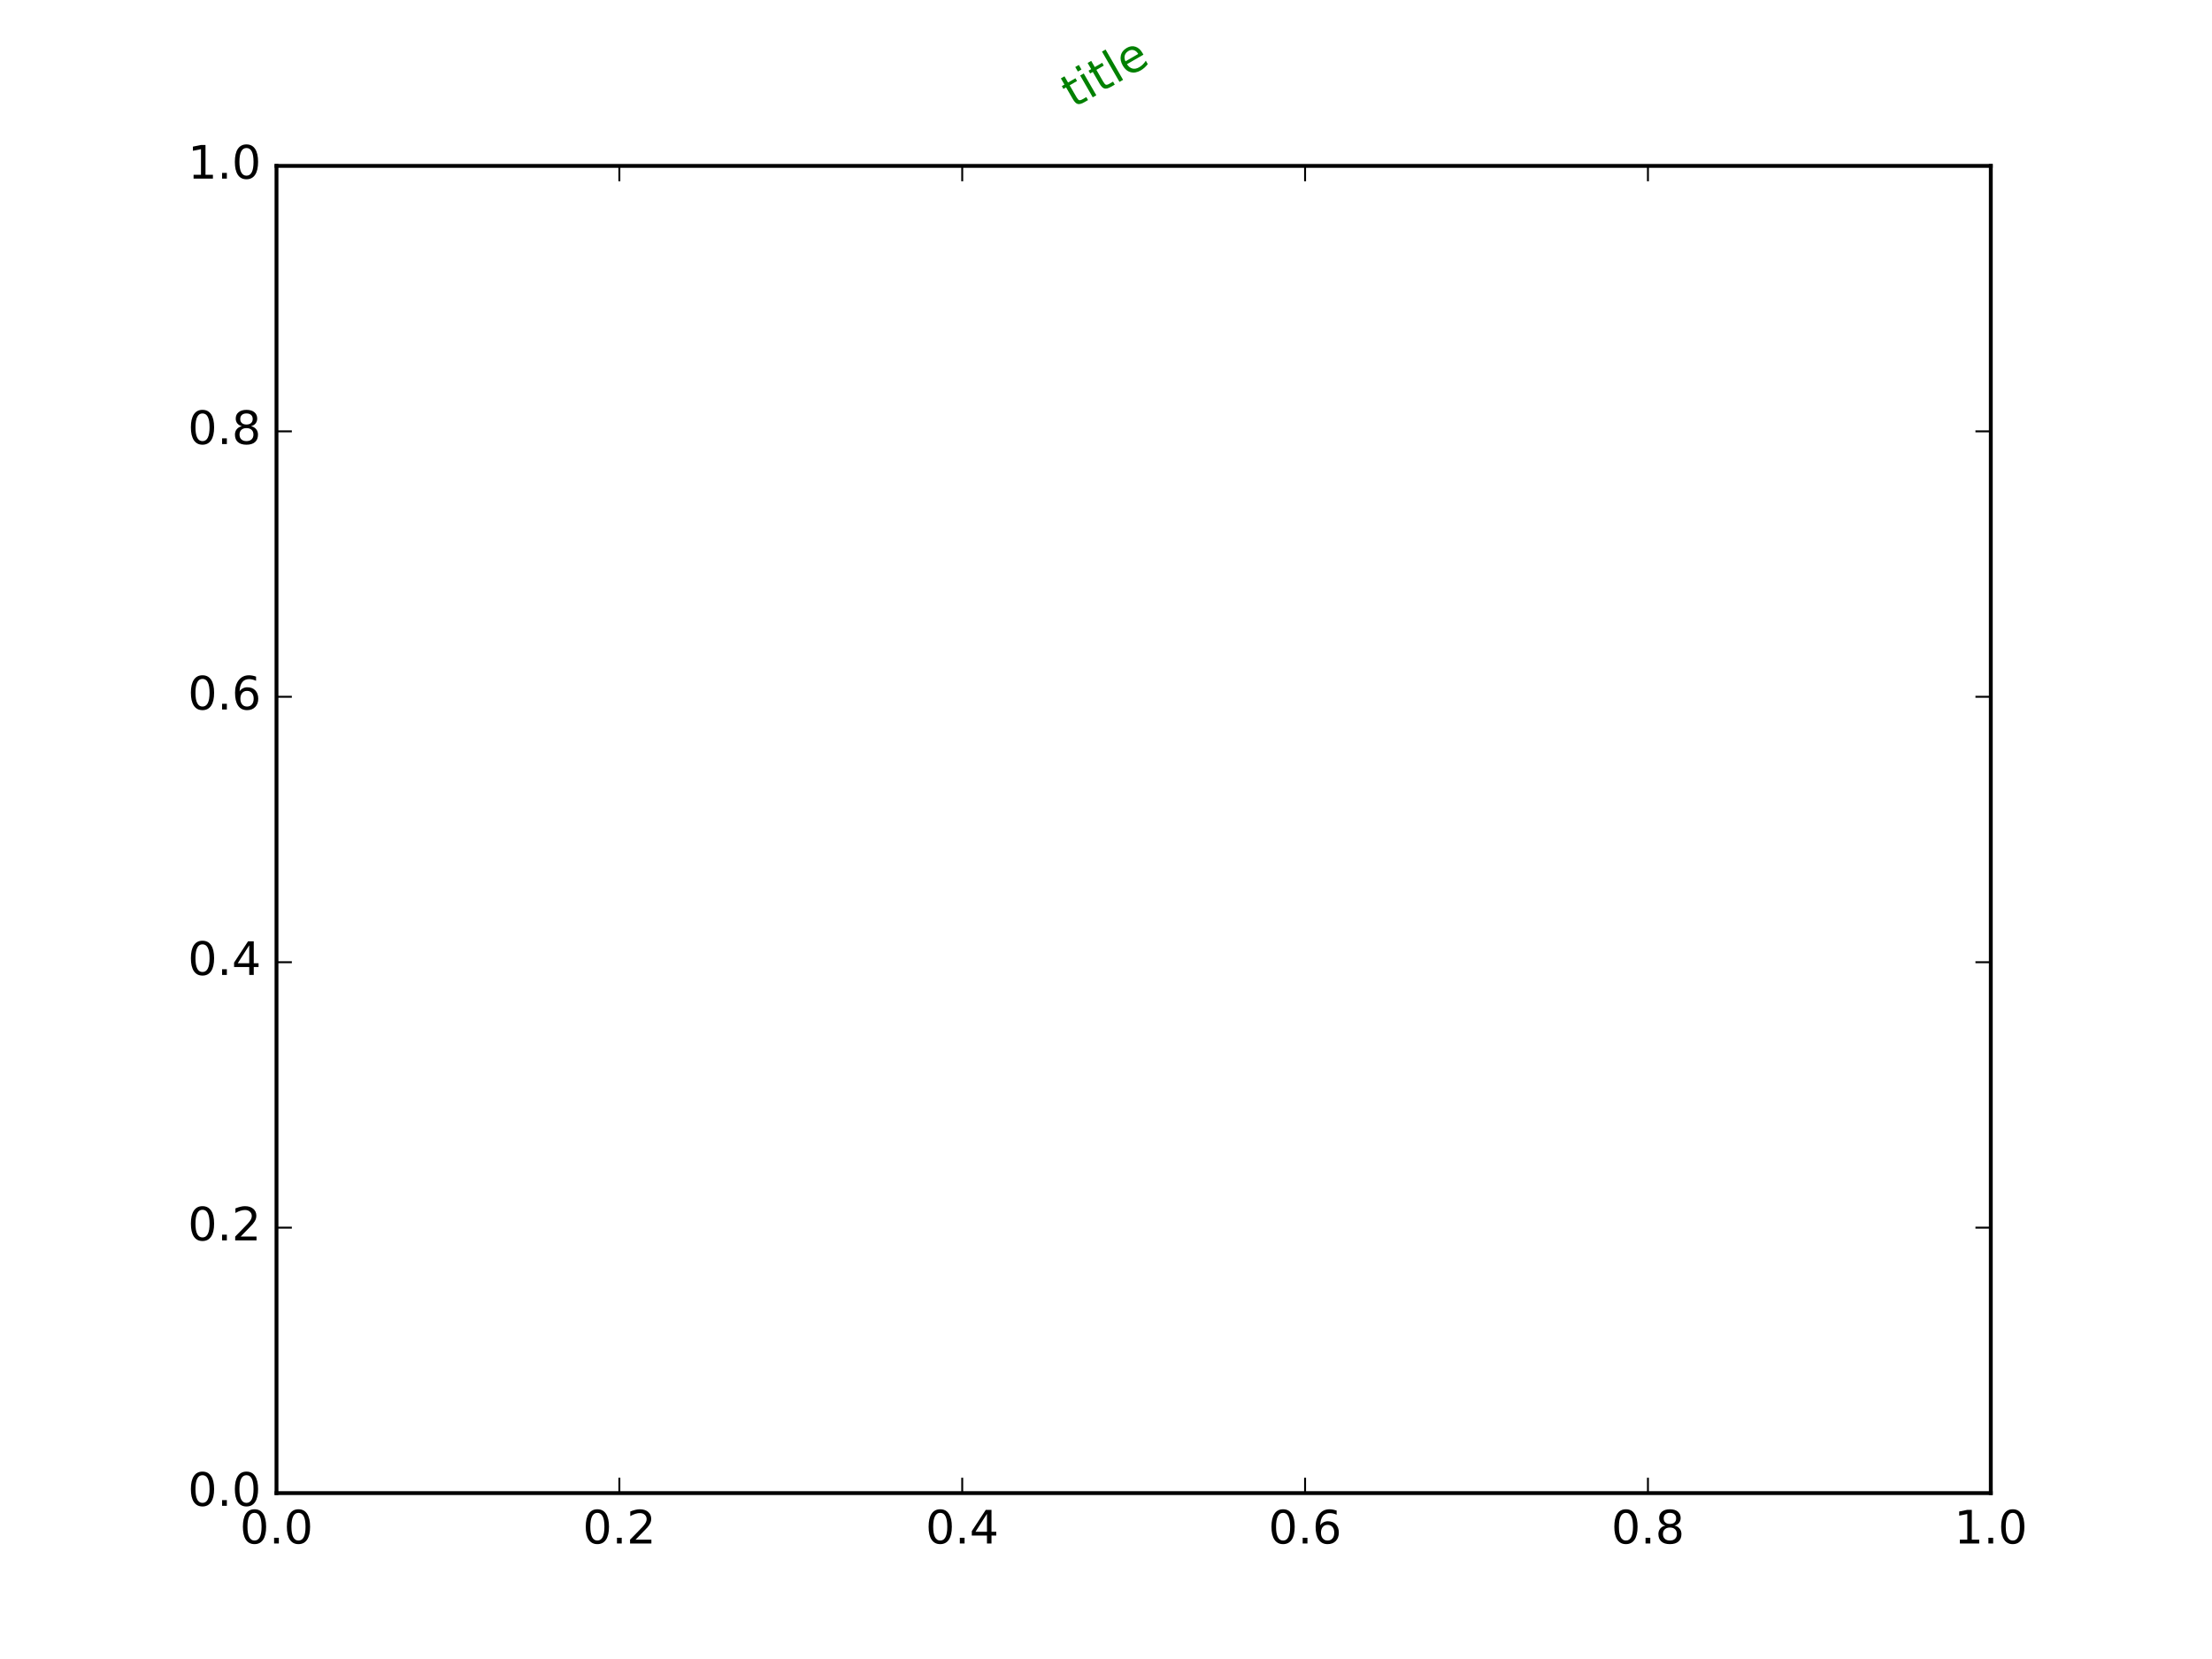
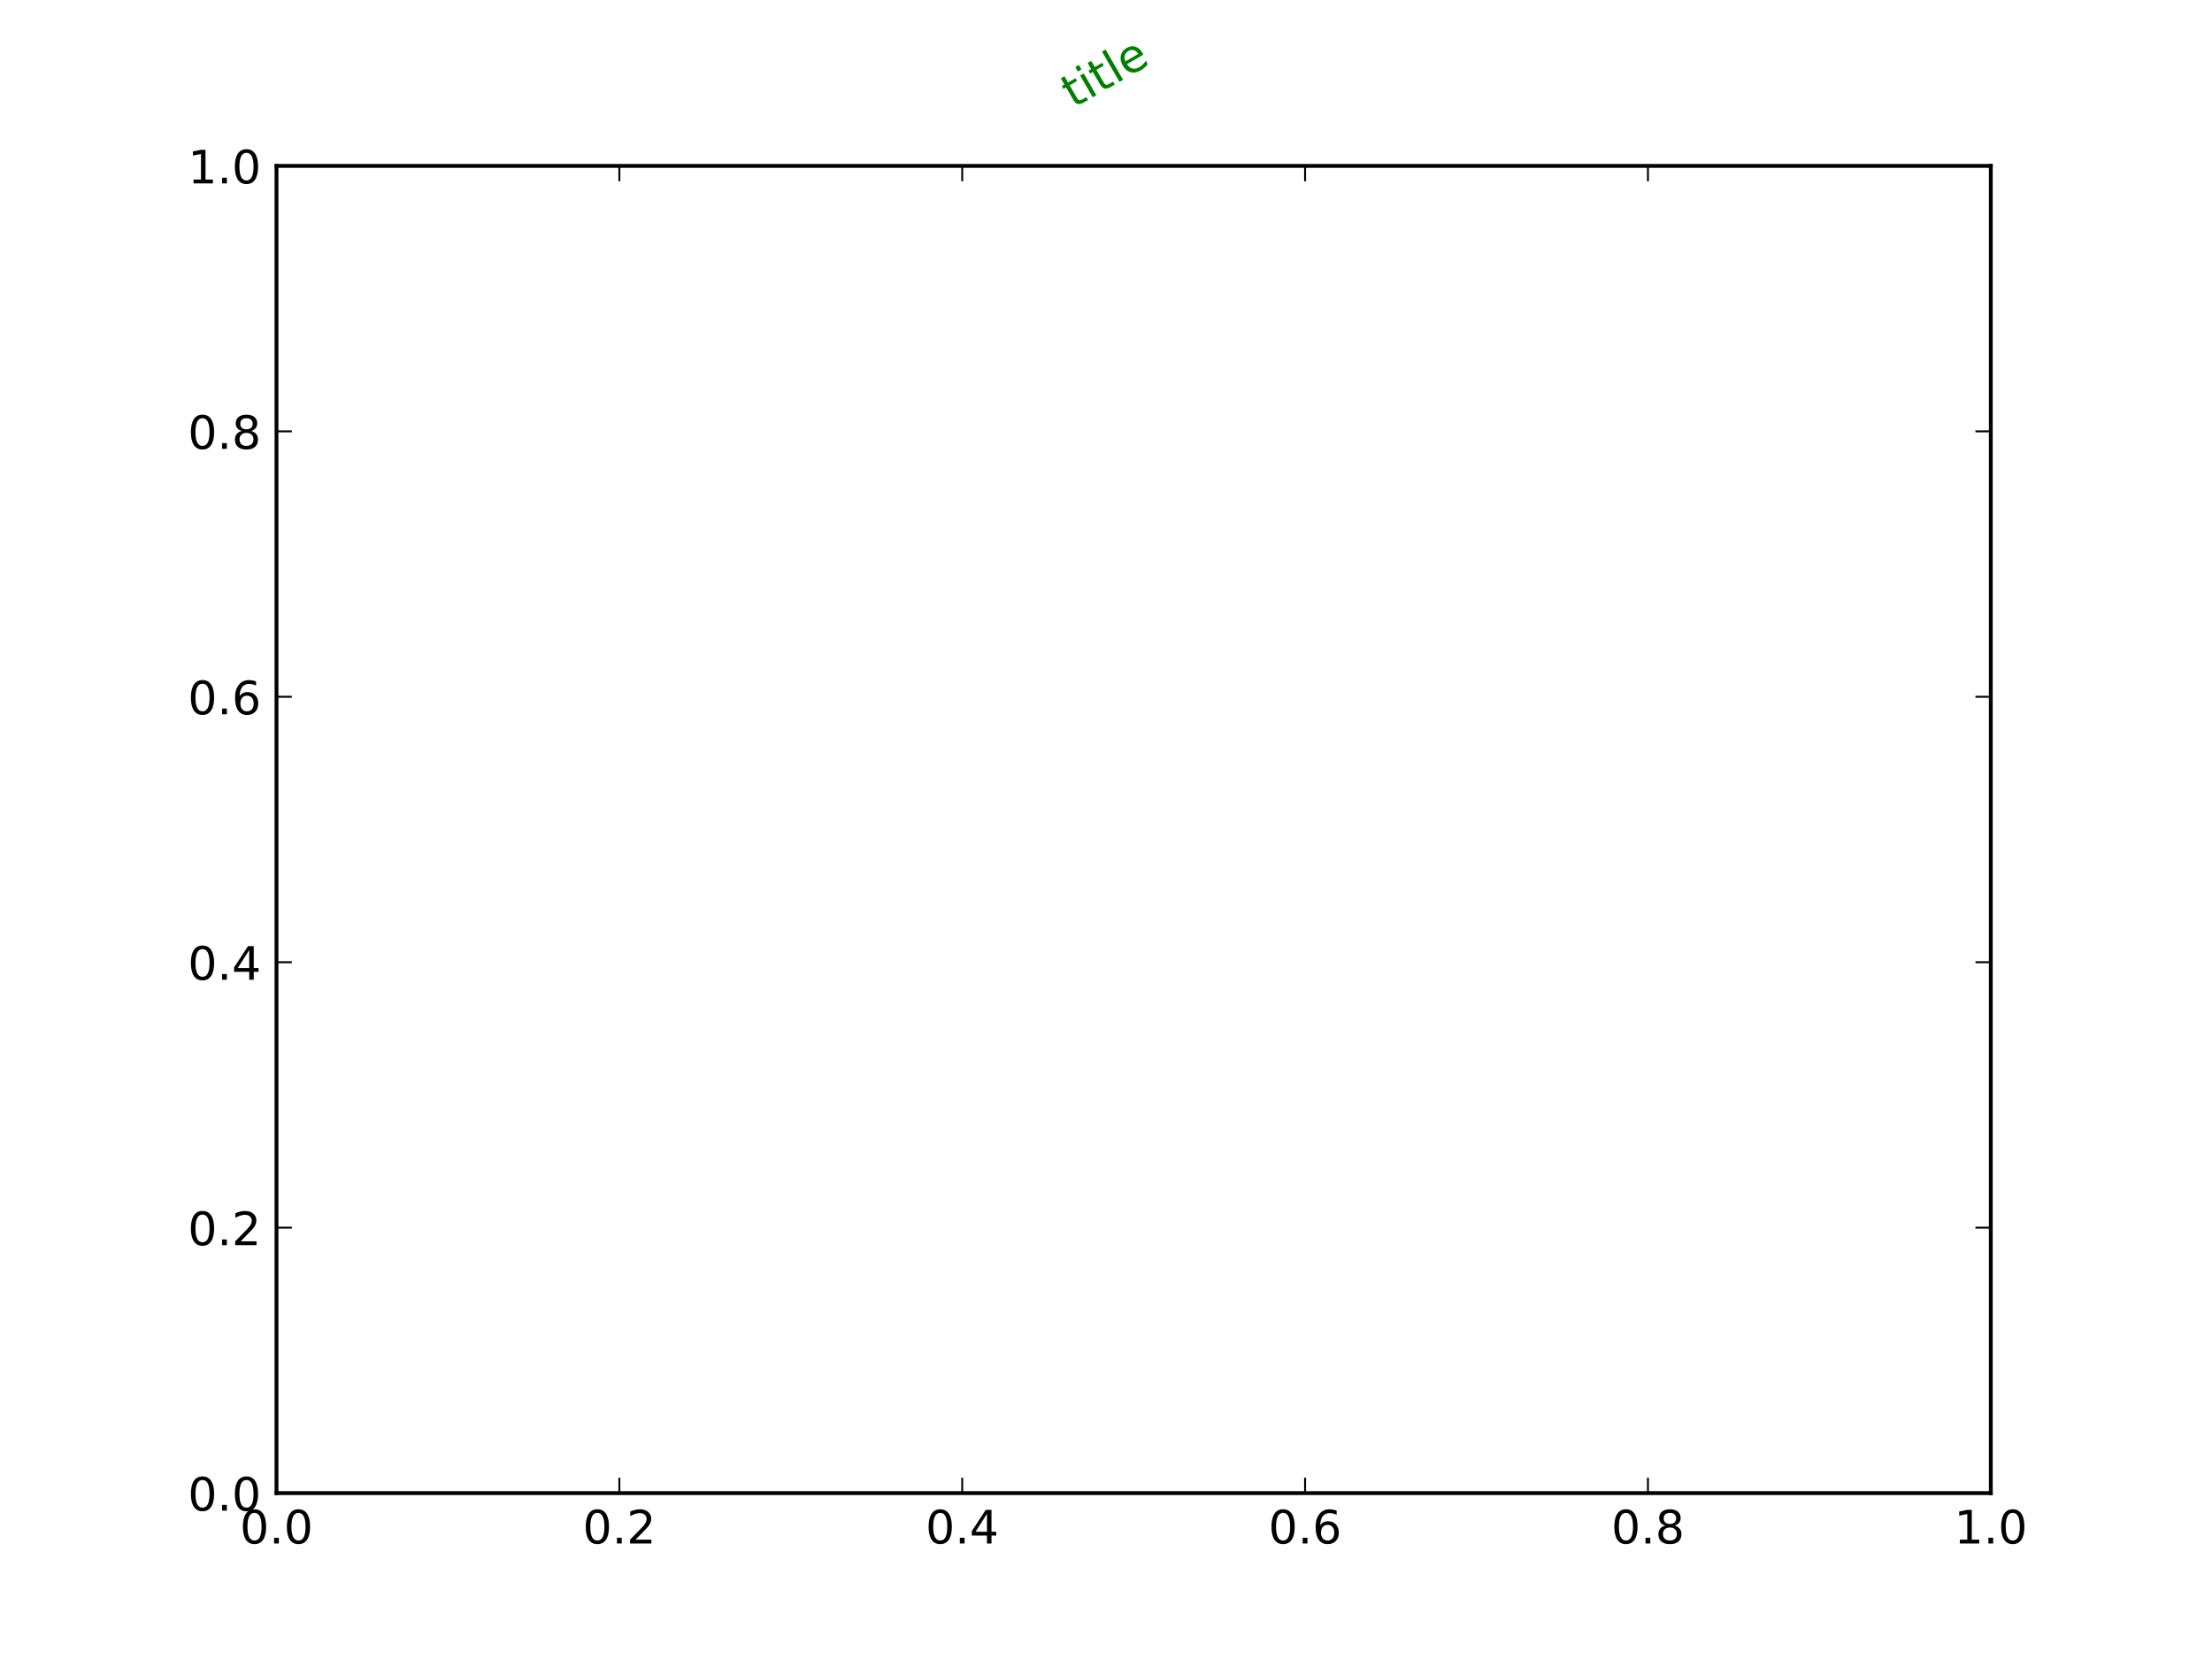
<svg xmlns="http://www.w3.org/2000/svg" xmlns:xlink="http://www.w3.org/1999/xlink" height="432pt" version="1.1" viewBox="0 0 576 432" width="576pt">
  <defs>
    <style type="text/css">
*{stroke-linecap:butt;stroke-linejoin:round;}
  </style>
  </defs>
  <g id="figure_1">
    <g id="patch_1">
      <path d="M 0 432  L 576 432  L 576 0  L 0 0  z " style="fill:#ffffff;" />
    </g>
    <g id="axes_1">
      <g id="patch_2">
        <path d="M 72 388.8  L 518.4 388.8  L 518.4 43.2  L 72 43.2  z " style="fill:#ffffff;" />
      </g>
      <g id="patch_3">
        <path d="M 72 388.8  L 72 43.2  " style="fill:none;stroke:#000000;stroke-linecap:square;stroke-linejoin:miter;" />
      </g>
      <g id="patch_4">
        <path d="M 518.4 388.8  L 518.4 43.2  " style="fill:none;stroke:#000000;stroke-linecap:square;stroke-linejoin:miter;" />
      </g>
      <g id="patch_5">
        <path d="M 72 388.8  L 518.4 388.8  " style="fill:none;stroke:#000000;stroke-linecap:square;stroke-linejoin:miter;" />
      </g>
      <g id="patch_6">
        <path d="M 72 43.2  L 518.4 43.2  " style="fill:none;stroke:#000000;stroke-linecap:square;stroke-linejoin:miter;" />
      </g>
      <g id="matplotlib.axis_1">
        <g id="xtick_1">
          <g id="line2d_1">
            <defs>
-               <path d="M 0 0  L 0 -4  " id="m56ccad5daf" style="stroke:#000000;stroke-width:0.5;" />
-             </defs>
-             <g>
-               <use style="stroke:#000000;stroke-width:0.5;" x="72.0" xlink:href="#m56ccad5daf" y="388.8" />
+               <path d="M 0 0  L 0 -4  " id="md97abcfb80" style="stroke:#000000;stroke-width:0.5;" />
+             </defs>
+             <g>
+               <use style="stroke:#000000;stroke-width:0.5;" x="72" xlink:href="#md97abcfb80" y="388.8" />
            </g>
          </g>
          <g id="line2d_2">
            <defs>
-               <path d="M 0 0  L 0 4  " id="macff816861" style="stroke:#000000;stroke-width:0.5;" />
-             </defs>
-             <g>
-               <use style="stroke:#000000;stroke-width:0.5;" x="72.0" xlink:href="#macff816861" y="43.2" />
+               <path d="M 0 0  L 0 4  " id="m54b152ff03" style="stroke:#000000;stroke-width:0.5;" />
+             </defs>
+             <g>
+               <use style="stroke:#000000;stroke-width:0.5;" x="72" xlink:href="#m54b152ff03" y="43.2" />
            </g>
          </g>
          <g id="text_1">
            <defs>
              <path d="M 31.781 66.406  Q 24.172 66.406 20.328 58.906  Q 16.5 51.422 16.5 36.375  Q 16.5 21.391 20.328 13.891  Q 24.172 6.391 31.781 6.391  Q 39.453 6.391 43.281 13.891  Q 47.125 21.391 47.125 36.375  Q 47.125 51.422 43.281 58.906  Q 39.453 66.406 31.781 66.406  M 31.781 74.219  Q 44.047 74.219 50.516 64.516  Q 56.984 54.828 56.984 36.375  Q 56.984 17.969 50.516 8.266  Q 44.047 -1.422 31.781 -1.422  Q 19.531 -1.422 13.062 8.266  Q 6.594 17.969 6.594 36.375  Q 6.594 54.828 13.062 64.516  Q 19.531 74.219 31.781 74.219  " id="DejaVuSans-30" />
              <path d="M 10.688 12.406  L 21 12.406  L 21 0  L 10.688 0  z " id="DejaVuSans-2e" />
            </defs>
            <g transform="translate(62.45813 401.9181)scale(0.12 -0.12)">
              <use xlink:href="#DejaVuSans-30" />
              <use x="63.623" xlink:href="#DejaVuSans-2e" />
              <use x="95.41" xlink:href="#DejaVuSans-30" />
            </g>
          </g>
        </g>
        <g id="xtick_2">
          <g id="line2d_3">
            <g>
-               <use style="stroke:#000000;stroke-width:0.5;" x="161.28" xlink:href="#m56ccad5daf" y="388.8" />
+               <use style="stroke:#000000;stroke-width:0.5;" x="161.28" xlink:href="#md97abcfb80" y="388.8" />
            </g>
          </g>
          <g id="line2d_4">
            <g>
-               <use style="stroke:#000000;stroke-width:0.5;" x="161.28" xlink:href="#macff816861" y="43.2" />
+               <use style="stroke:#000000;stroke-width:0.5;" x="161.28" xlink:href="#m54b152ff03" y="43.2" />
            </g>
          </g>
          <g id="text_2">
            <defs>
              <path d="M 19.188 8.297  L 53.609 8.297  L 53.609 0  L 7.328 0  L 7.328 8.297  Q 12.938 14.109 22.625 23.891  Q 32.328 33.688 34.812 36.531  Q 39.547 41.844 41.422 45.531  Q 43.312 49.219 43.312 52.781  Q 43.312 58.594 39.234 62.25  Q 35.156 65.922 28.609 65.922  Q 23.969 65.922 18.812 64.312  Q 13.672 62.703 7.812 59.422  L 7.812 69.391  Q 13.766 71.781 18.938 73  Q 24.125 74.219 28.422 74.219  Q 39.75 74.219 46.484 68.547  Q 53.219 62.891 53.219 53.422  Q 53.219 48.922 51.531 44.891  Q 49.859 40.875 45.406 35.406  Q 44.188 33.984 37.641 27.219  Q 31.109 20.453 19.188 8.297  " id="DejaVuSans-32" />
            </defs>
            <g transform="translate(151.7381 401.9181)scale(0.12 -0.12)">
              <use xlink:href="#DejaVuSans-30" />
              <use x="63.623" xlink:href="#DejaVuSans-2e" />
              <use x="95.41" xlink:href="#DejaVuSans-32" />
            </g>
          </g>
        </g>
        <g id="xtick_3">
          <g id="line2d_5">
            <g>
-               <use style="stroke:#000000;stroke-width:0.5;" x="250.56" xlink:href="#m56ccad5daf" y="388.8" />
+               <use style="stroke:#000000;stroke-width:0.5;" x="250.56" xlink:href="#md97abcfb80" y="388.8" />
            </g>
          </g>
          <g id="line2d_6">
            <g>
-               <use style="stroke:#000000;stroke-width:0.5;" x="250.56" xlink:href="#macff816861" y="43.2" />
+               <use style="stroke:#000000;stroke-width:0.5;" x="250.56" xlink:href="#m54b152ff03" y="43.2" />
            </g>
          </g>
          <g id="text_3">
            <defs>
              <path d="M 37.797 64.312  L 12.891 25.391  L 37.797 25.391  z M 35.203 72.906  L 47.609 72.906  L 47.609 25.391  L 58.016 25.391  L 58.016 17.188  L 47.609 17.188  L 47.609 0  L 37.797 0  L 37.797 17.188  L 4.891 17.188  L 4.891 26.703  z " id="DejaVuSans-34" />
            </defs>
            <g transform="translate(241.0181 401.9181)scale(0.12 -0.12)">
              <use xlink:href="#DejaVuSans-30" />
              <use x="63.623" xlink:href="#DejaVuSans-2e" />
              <use x="95.41" xlink:href="#DejaVuSans-34" />
            </g>
          </g>
        </g>
        <g id="xtick_4">
          <g id="line2d_7">
            <g>
-               <use style="stroke:#000000;stroke-width:0.5;" x="339.84" xlink:href="#m56ccad5daf" y="388.8" />
+               <use style="stroke:#000000;stroke-width:0.5;" x="339.84" xlink:href="#md97abcfb80" y="388.8" />
            </g>
          </g>
          <g id="line2d_8">
            <g>
-               <use style="stroke:#000000;stroke-width:0.5;" x="339.84" xlink:href="#macff816861" y="43.2" />
+               <use style="stroke:#000000;stroke-width:0.5;" x="339.84" xlink:href="#m54b152ff03" y="43.2" />
            </g>
          </g>
          <g id="text_4">
            <defs>
              <path d="M 33.016 40.375  Q 26.375 40.375 22.484 35.828  Q 18.609 31.297 18.609 23.391  Q 18.609 15.531 22.484 10.953  Q 26.375 6.391 33.016 6.391  Q 39.656 6.391 43.531 10.953  Q 47.406 15.531 47.406 23.391  Q 47.406 31.297 43.531 35.828  Q 39.656 40.375 33.016 40.375  M 52.594 71.297  L 52.594 62.312  Q 48.875 64.062 45.094 64.984  Q 41.312 65.922 37.594 65.922  Q 27.828 65.922 22.672 59.328  Q 17.531 52.734 16.797 39.406  Q 19.672 43.656 24.016 45.922  Q 28.375 48.188 33.594 48.188  Q 44.578 48.188 50.953 41.516  Q 57.328 34.859 57.328 23.391  Q 57.328 12.156 50.688 5.359  Q 44.047 -1.422 33.016 -1.422  Q 20.359 -1.422 13.672 8.266  Q 6.984 17.969 6.984 36.375  Q 6.984 53.656 15.188 63.938  Q 23.391 74.219 37.203 74.219  Q 40.922 74.219 44.703 73.484  Q 48.484 72.75 52.594 71.297  " id="DejaVuSans-36" />
            </defs>
            <g transform="translate(330.2981 401.9181)scale(0.12 -0.12)">
              <use xlink:href="#DejaVuSans-30" />
              <use x="63.623" xlink:href="#DejaVuSans-2e" />
              <use x="95.41" xlink:href="#DejaVuSans-36" />
            </g>
          </g>
        </g>
        <g id="xtick_5">
          <g id="line2d_9">
            <g>
-               <use style="stroke:#000000;stroke-width:0.5;" x="429.12" xlink:href="#m56ccad5daf" y="388.8" />
+               <use style="stroke:#000000;stroke-width:0.5;" x="429.12" xlink:href="#md97abcfb80" y="388.8" />
            </g>
          </g>
          <g id="line2d_10">
            <g>
-               <use style="stroke:#000000;stroke-width:0.5;" x="429.12" xlink:href="#macff816861" y="43.2" />
+               <use style="stroke:#000000;stroke-width:0.5;" x="429.12" xlink:href="#m54b152ff03" y="43.2" />
            </g>
          </g>
          <g id="text_5">
            <defs>
              <path d="M 31.781 34.625  Q 24.75 34.625 20.719 30.859  Q 16.703 27.094 16.703 20.516  Q 16.703 13.922 20.719 10.156  Q 24.75 6.391 31.781 6.391  Q 38.812 6.391 42.859 10.172  Q 46.922 13.969 46.922 20.516  Q 46.922 27.094 42.891 30.859  Q 38.875 34.625 31.781 34.625  M 21.922 38.812  Q 15.578 40.375 12.031 44.719  Q 8.5 49.078 8.5 55.328  Q 8.5 64.062 14.719 69.141  Q 20.953 74.219 31.781 74.219  Q 42.672 74.219 48.875 69.141  Q 55.078 64.062 55.078 55.328  Q 55.078 49.078 51.531 44.719  Q 48 40.375 41.703 38.812  Q 48.828 37.156 52.797 32.312  Q 56.781 27.484 56.781 20.516  Q 56.781 9.906 50.312 4.234  Q 43.844 -1.422 31.781 -1.422  Q 19.734 -1.422 13.25 4.234  Q 6.781 9.906 6.781 20.516  Q 6.781 27.484 10.781 32.312  Q 14.797 37.156 21.922 38.812  M 18.312 54.391  Q 18.312 48.734 21.844 45.562  Q 25.391 42.391 31.781 42.391  Q 38.141 42.391 41.719 45.562  Q 45.312 48.734 45.312 54.391  Q 45.312 60.062 41.719 63.234  Q 38.141 66.406 31.781 66.406  Q 25.391 66.406 21.844 63.234  Q 18.312 60.062 18.312 54.391  " id="DejaVuSans-38" />
            </defs>
            <g transform="translate(419.5781 401.9181)scale(0.12 -0.12)">
              <use xlink:href="#DejaVuSans-30" />
              <use x="63.623" xlink:href="#DejaVuSans-2e" />
              <use x="95.41" xlink:href="#DejaVuSans-38" />
            </g>
          </g>
        </g>
        <g id="xtick_6">
          <g id="line2d_11">
            <g>
-               <use style="stroke:#000000;stroke-width:0.5;" x="518.4" xlink:href="#m56ccad5daf" y="388.8" />
+               <use style="stroke:#000000;stroke-width:0.5;" x="518.4" xlink:href="#md97abcfb80" y="388.8" />
            </g>
          </g>
          <g id="line2d_12">
            <g>
-               <use style="stroke:#000000;stroke-width:0.5;" x="518.4" xlink:href="#macff816861" y="43.2" />
+               <use style="stroke:#000000;stroke-width:0.5;" x="518.4" xlink:href="#m54b152ff03" y="43.2" />
            </g>
          </g>
          <g id="text_6">
            <defs>
              <path d="M 12.406 8.297  L 28.516 8.297  L 28.516 63.922  L 10.984 60.406  L 10.984 69.391  L 28.422 72.906  L 38.281 72.906  L 38.281 8.297  L 54.391 8.297  L 54.391 0  L 12.406 0  z " id="DejaVuSans-31" />
            </defs>
            <g transform="translate(508.8581 401.9181)scale(0.12 -0.12)">
              <use xlink:href="#DejaVuSans-31" />
              <use x="63.623" xlink:href="#DejaVuSans-2e" />
              <use x="95.41" xlink:href="#DejaVuSans-30" />
            </g>
          </g>
        </g>
      </g>
      <g id="matplotlib.axis_2">
        <g id="ytick_1">
          <g id="line2d_13">
            <defs>
-               <path d="M 0 0  L 4 0  " id="m79b97ea07b" style="stroke:#000000;stroke-width:0.5;" />
-             </defs>
-             <g>
-               <use style="stroke:#000000;stroke-width:0.5;" x="72.0" xlink:href="#m79b97ea07b" y="388.8" />
+               <path d="M 0 0  L 4 0  " id="mad24ce6291" style="stroke:#000000;stroke-width:0.5;" />
+             </defs>
+             <g>
+               <use style="stroke:#000000;stroke-width:0.5;" x="72" xlink:href="#mad24ce6291" y="388.8" />
            </g>
          </g>
          <g id="line2d_14">
            <defs>
-               <path d="M 0 0  L -4 0  " id="m9c4267b363" style="stroke:#000000;stroke-width:0.5;" />
-             </defs>
-             <g>
-               <use style="stroke:#000000;stroke-width:0.5;" x="518.4" xlink:href="#m9c4267b363" y="388.8" />
+               <path d="M 0 0  L -4 0  " id="m2dadcb70d0" style="stroke:#000000;stroke-width:0.5;" />
+             </defs>
+             <g>
+               <use style="stroke:#000000;stroke-width:0.5;" x="518.4" xlink:href="#m2dadcb70d0" y="388.8" />
            </g>
          </g>
          <g id="text_7">
-             <g transform="translate(48.91625 392.1112)scale(0.12 -0.12)">
+             <g transform="translate(48.91625 393.3591)scale(0.12 -0.12)">
              <use xlink:href="#DejaVuSans-30" />
              <use x="63.623" xlink:href="#DejaVuSans-2e" />
              <use x="95.41" xlink:href="#DejaVuSans-30" />
            </g>
          </g>
        </g>
        <g id="ytick_2">
          <g id="line2d_15">
            <g>
-               <use style="stroke:#000000;stroke-width:0.5;" x="72.0" xlink:href="#m79b97ea07b" y="319.68" />
+               <use style="stroke:#000000;stroke-width:0.5;" x="72" xlink:href="#mad24ce6291" y="319.68" />
            </g>
          </g>
          <g id="line2d_16">
            <g>
-               <use style="stroke:#000000;stroke-width:0.5;" x="518.4" xlink:href="#m9c4267b363" y="319.68" />
+               <use style="stroke:#000000;stroke-width:0.5;" x="518.4" xlink:href="#m2dadcb70d0" y="319.68" />
            </g>
          </g>
          <g id="text_8">
-             <g transform="translate(48.91625 322.9912)scale(0.12 -0.12)">
+             <g transform="translate(48.91625 324.2391)scale(0.12 -0.12)">
              <use xlink:href="#DejaVuSans-30" />
              <use x="63.623" xlink:href="#DejaVuSans-2e" />
              <use x="95.41" xlink:href="#DejaVuSans-32" />
            </g>
          </g>
        </g>
        <g id="ytick_3">
          <g id="line2d_17">
            <g>
-               <use style="stroke:#000000;stroke-width:0.5;" x="72.0" xlink:href="#m79b97ea07b" y="250.56" />
+               <use style="stroke:#000000;stroke-width:0.5;" x="72" xlink:href="#mad24ce6291" y="250.56" />
            </g>
          </g>
          <g id="line2d_18">
            <g>
-               <use style="stroke:#000000;stroke-width:0.5;" x="518.4" xlink:href="#m9c4267b363" y="250.56" />
+               <use style="stroke:#000000;stroke-width:0.5;" x="518.4" xlink:href="#m2dadcb70d0" y="250.56" />
            </g>
          </g>
          <g id="text_9">
-             <g transform="translate(48.91625 253.8713)scale(0.12 -0.12)">
+             <g transform="translate(48.91625 255.1191)scale(0.12 -0.12)">
              <use xlink:href="#DejaVuSans-30" />
              <use x="63.623" xlink:href="#DejaVuSans-2e" />
              <use x="95.41" xlink:href="#DejaVuSans-34" />
            </g>
          </g>
        </g>
        <g id="ytick_4">
          <g id="line2d_19">
            <g>
-               <use style="stroke:#000000;stroke-width:0.5;" x="72.0" xlink:href="#m79b97ea07b" y="181.44" />
+               <use style="stroke:#000000;stroke-width:0.5;" x="72" xlink:href="#mad24ce6291" y="181.44" />
            </g>
          </g>
          <g id="line2d_20">
            <g>
-               <use style="stroke:#000000;stroke-width:0.5;" x="518.4" xlink:href="#m9c4267b363" y="181.44" />
+               <use style="stroke:#000000;stroke-width:0.5;" x="518.4" xlink:href="#m2dadcb70d0" y="181.44" />
            </g>
          </g>
          <g id="text_10">
-             <g transform="translate(48.91625 184.7512)scale(0.12 -0.12)">
+             <g transform="translate(48.91625 185.9991)scale(0.12 -0.12)">
              <use xlink:href="#DejaVuSans-30" />
              <use x="63.623" xlink:href="#DejaVuSans-2e" />
              <use x="95.41" xlink:href="#DejaVuSans-36" />
            </g>
          </g>
        </g>
        <g id="ytick_5">
          <g id="line2d_21">
            <g>
-               <use style="stroke:#000000;stroke-width:0.5;" x="72.0" xlink:href="#m79b97ea07b" y="112.32" />
+               <use style="stroke:#000000;stroke-width:0.5;" x="72" xlink:href="#mad24ce6291" y="112.32" />
            </g>
          </g>
          <g id="line2d_22">
            <g>
-               <use style="stroke:#000000;stroke-width:0.5;" x="518.4" xlink:href="#m9c4267b363" y="112.32" />
+               <use style="stroke:#000000;stroke-width:0.5;" x="518.4" xlink:href="#m2dadcb70d0" y="112.32" />
            </g>
          </g>
          <g id="text_11">
-             <g transform="translate(48.91625 115.6312)scale(0.12 -0.12)">
+             <g transform="translate(48.91625 116.8791)scale(0.12 -0.12)">
              <use xlink:href="#DejaVuSans-30" />
              <use x="63.623" xlink:href="#DejaVuSans-2e" />
              <use x="95.41" xlink:href="#DejaVuSans-38" />
            </g>
          </g>
        </g>
        <g id="ytick_6">
          <g id="line2d_23">
            <g>
-               <use style="stroke:#000000;stroke-width:0.5;" x="72.0" xlink:href="#m79b97ea07b" y="43.2" />
+               <use style="stroke:#000000;stroke-width:0.5;" x="72" xlink:href="#mad24ce6291" y="43.2" />
            </g>
          </g>
          <g id="line2d_24">
            <g>
-               <use style="stroke:#000000;stroke-width:0.5;" x="518.4" xlink:href="#m9c4267b363" y="43.2" />
+               <use style="stroke:#000000;stroke-width:0.5;" x="518.4" xlink:href="#m2dadcb70d0" y="43.2" />
            </g>
          </g>
          <g id="text_12">
-             <g transform="translate(48.91625 46.51125)scale(0.12 -0.12)">
+             <g transform="translate(48.91625 47.75906)scale(0.12 -0.12)">
              <use xlink:href="#DejaVuSans-31" />
              <use x="63.623" xlink:href="#DejaVuSans-2e" />
              <use x="95.41" xlink:href="#DejaVuSans-30" />
            </g>
          </g>
        </g>
      </g>
    </g>
    <g id="text_13">
      <defs>
        <path d="M 18.312 70.219  L 18.312 54.688  L 36.812 54.688  L 36.812 47.703  L 18.312 47.703  L 18.312 18.016  Q 18.312 11.328 20.141 9.422  Q 21.969 7.516 27.594 7.516  L 36.812 7.516  L 36.812 0  L 27.594 0  Q 17.188 0 13.234 3.875  Q 9.281 7.766 9.281 18.016  L 9.281 47.703  L 2.688 47.703  L 2.688 54.688  L 9.281 54.688  L 9.281 70.219  z " id="DejaVuSans-74" />
        <path d="M 9.422 54.688  L 18.406 54.688  L 18.406 0  L 9.422 0  z M 9.422 75.984  L 18.406 75.984  L 18.406 64.594  L 9.422 64.594  z " id="DejaVuSans-69" />
        <path d="M 9.422 75.984  L 18.406 75.984  L 18.406 0  L 9.422 0  z " id="DejaVuSans-6c" />
        <path d="M 56.203 29.594  L 56.203 25.203  L 14.891 25.203  Q 15.484 15.922 20.484 11.062  Q 25.484 6.203 34.422 6.203  Q 39.594 6.203 44.453 7.469  Q 49.312 8.734 54.109 11.281  L 54.109 2.781  Q 49.266 0.734 44.188 -0.344  Q 39.109 -1.422 33.891 -1.422  Q 20.797 -1.422 13.156 6.188  Q 5.516 13.812 5.516 26.812  Q 5.516 40.234 12.766 48.109  Q 20.016 56 32.328 56  Q 43.359 56 49.781 48.891  Q 56.203 41.797 56.203 29.594  M 47.219 32.234  Q 47.125 39.594 43.094 43.984  Q 39.062 48.391 32.422 48.391  Q 24.906 48.391 20.391 44.141  Q 15.875 39.891 15.188 32.172  z " id="DejaVuSans-65" />
      </defs>
      <g style="fill:#008000;" transform="translate(279.4971 28.26653)rotate(-30)scale(0.12 -0.12)">
        <use xlink:href="#DejaVuSans-74" />
        <use x="39.209" xlink:href="#DejaVuSans-69" />
        <use x="66.992" xlink:href="#DejaVuSans-74" />
        <use x="106.201" xlink:href="#DejaVuSans-6c" />
        <use x="133.984" xlink:href="#DejaVuSans-65" />
      </g>
    </g>
  </g>
</svg>
